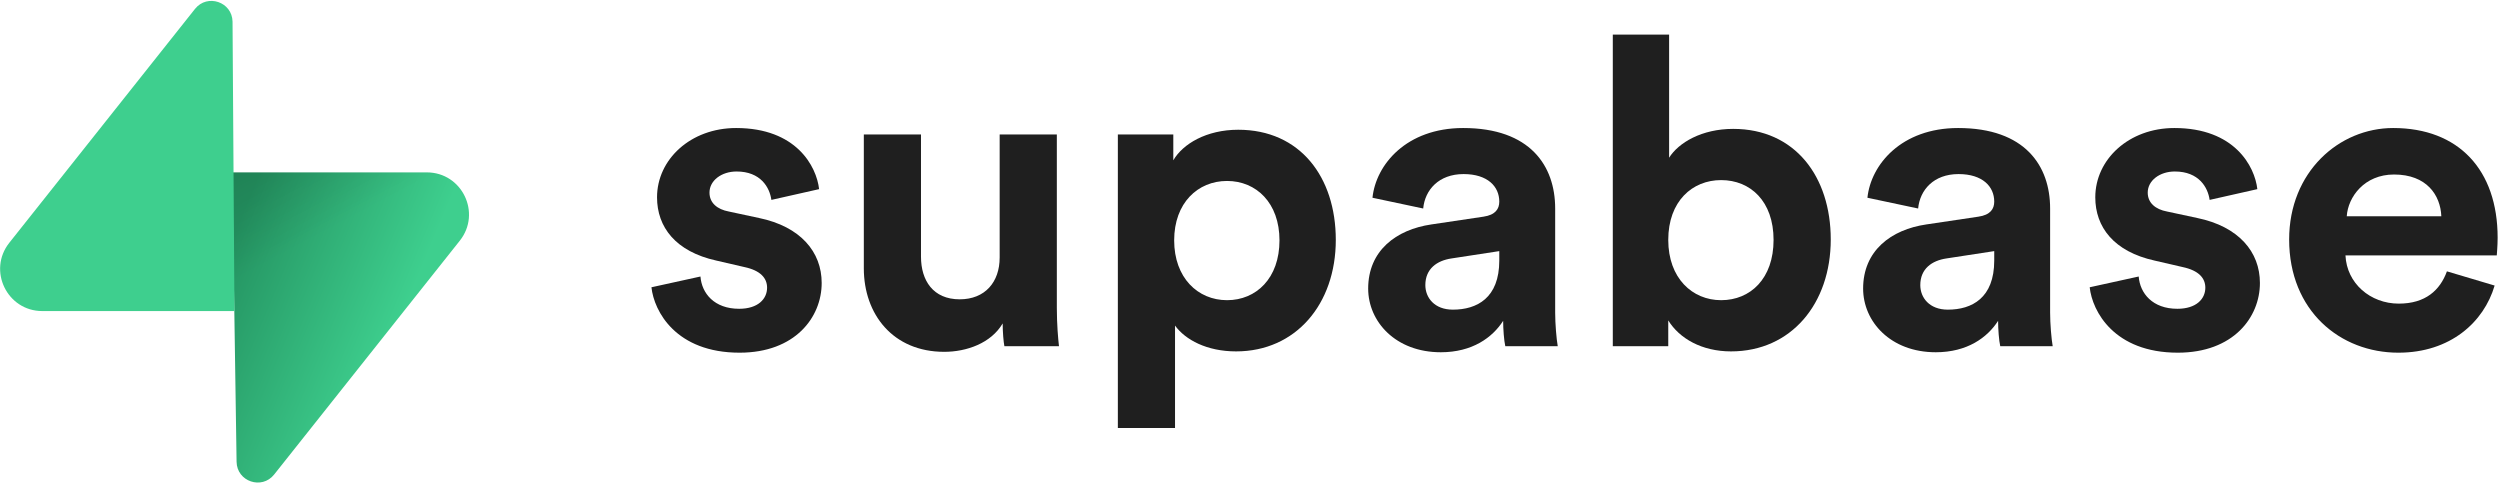
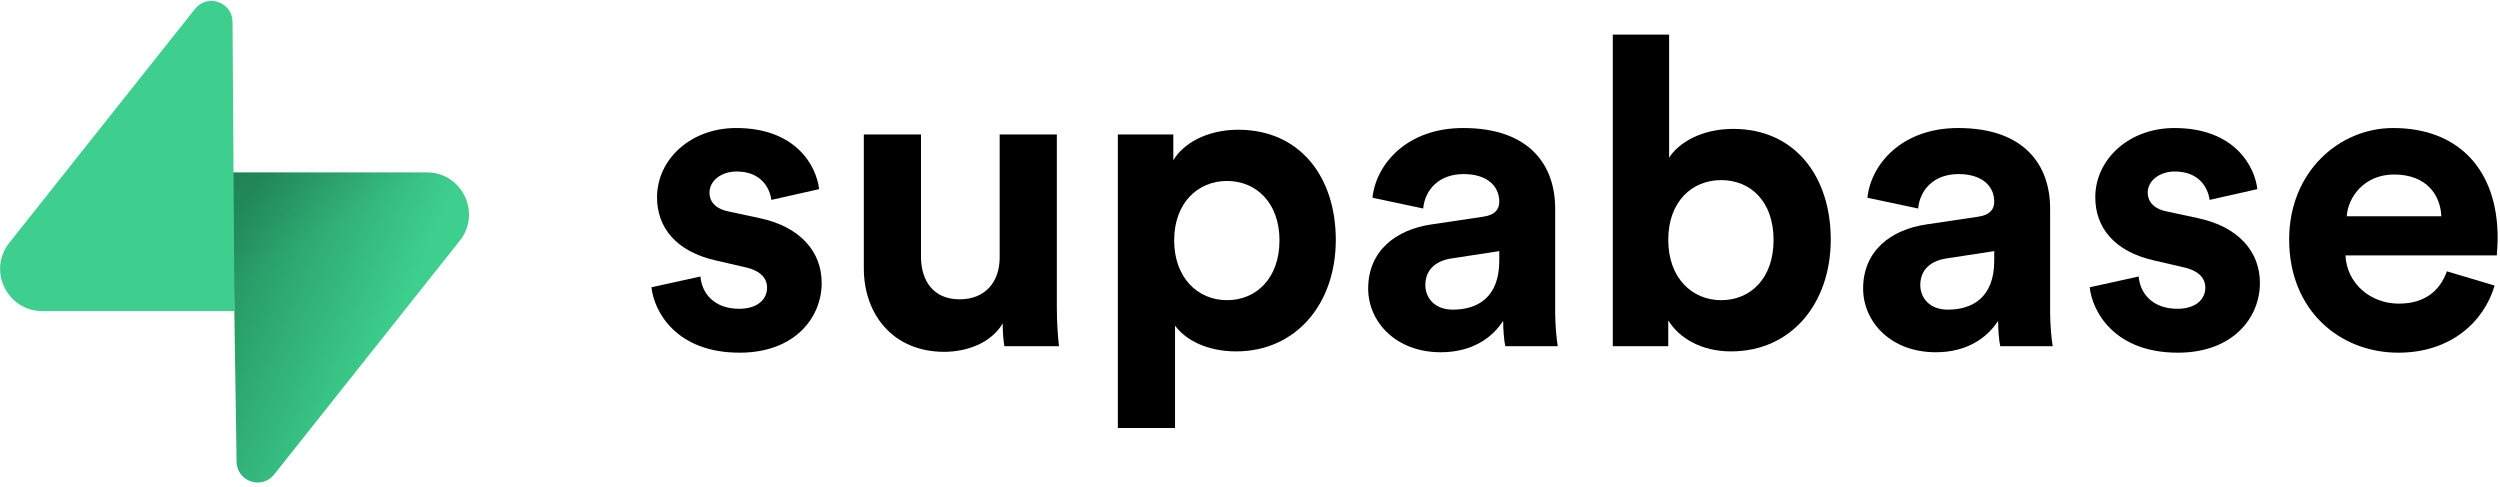
<svg xmlns="http://www.w3.org/2000/svg" width="581" height="113" viewBox="0 0 581 113" fill="none">
-   <path d="M151.397 66.761C151.996 72.362 157.091 81.964 171.877 81.964C184.764 81.964 190.959 73.762 190.959 65.761C190.959 58.559 186.063 52.658 176.373 50.657L169.379 49.157C166.682 48.657 164.884 47.157 164.884 44.756C164.884 41.955 167.681 39.855 171.178 39.855C176.772 39.855 178.87 43.556 179.27 46.456L190.359 43.956C189.76 38.655 185.064 29.753 171.078 29.753C160.488 29.753 152.696 37.054 152.696 45.856C152.696 52.758 156.991 58.459 166.482 60.559L172.976 62.06C176.772 62.86 178.271 64.66 178.271 66.861C178.271 69.462 176.173 71.762 171.777 71.762C165.983 71.762 163.085 68.161 162.786 64.26L151.397 66.761Z" fill="#1F1F1F" />
-   <path d="M233.421 80.464H246.109C245.909 78.763 245.609 75.363 245.609 71.562V31.253H232.321V59.859C232.321 65.561 228.925 69.561 223.031 69.561C216.837 69.561 214.039 65.16 214.039 59.659V31.253H200.752V62.36C200.752 73.062 207.545 81.764 219.434 81.764C224.628 81.764 230.325 79.764 233.022 75.163C233.022 77.163 233.221 79.464 233.421 80.464Z" fill="#1F1F1F" />
-   <path d="M273.076 99.468V75.663C275.473 78.964 280.469 81.664 287.263 81.664C301.149 81.664 310.439 70.662 310.439 55.758C310.439 41.155 302.148 30.153 287.762 30.153C280.37 30.153 274.875 33.453 272.677 37.254V31.253H259.79V99.468H273.076ZM297.352 55.858C297.352 64.661 291.958 69.762 285.164 69.762C278.372 69.762 272.877 64.561 272.877 55.858C272.877 47.157 278.372 42.055 285.164 42.055C291.958 42.055 297.352 47.157 297.352 55.858Z" fill="#1F1F1F" />
-   <path d="M317.964 67.061C317.964 74.763 324.357 81.864 334.848 81.864C342.139 81.864 346.835 78.463 349.332 74.562C349.332 76.463 349.532 79.163 349.832 80.464H362.02C361.72 78.763 361.422 75.263 361.422 72.662V48.457C361.422 38.554 355.627 29.753 340.043 29.753C326.855 29.753 319.761 38.254 318.963 45.956L330.751 48.457C331.151 44.156 334.348 40.455 340.141 40.455C345.737 40.455 348.434 43.356 348.434 46.856C348.434 48.557 347.536 49.957 344.738 50.357L332.65 52.158C324.458 53.358 317.964 58.259 317.964 67.061ZM337.644 71.962C333.349 71.962 331.25 69.161 331.25 66.261C331.25 62.46 333.947 60.559 337.345 60.059L348.434 58.359V60.559C348.434 69.261 343.239 71.962 337.644 71.962Z" fill="#1F1F1F" />
-   <path d="M387.703 80.464V74.463C390.299 78.664 395.494 81.664 402.288 81.664C416.276 81.664 425.467 70.562 425.467 55.658C425.467 41.055 417.174 29.953 402.788 29.953C395.494 29.953 390.1 33.154 387.902 36.654V8.048H374.815V80.464H387.703ZM412.178 55.758C412.178 64.76 406.784 69.762 399.99 69.762C393.297 69.762 387.703 64.661 387.703 55.758C387.703 46.756 393.297 41.855 399.99 41.855C406.784 41.855 412.178 46.756 412.178 55.758Z" fill="#1F1F1F" />
-   <path d="M432.99 67.061C432.99 74.763 439.383 81.864 449.873 81.864C457.165 81.864 461.862 78.463 464.358 74.562C464.358 76.463 464.559 79.163 464.858 80.464H477.046C476.748 78.763 476.448 75.263 476.448 72.662V48.457C476.448 38.554 470.653 29.753 455.068 29.753C441.881 29.753 434.788 38.254 433.989 45.956L445.776 48.457C446.177 44.156 449.374 40.455 455.167 40.455C460.763 40.455 463.46 43.356 463.46 46.856C463.46 48.557 462.561 49.957 459.763 50.357L447.676 52.158C439.484 53.358 432.99 58.259 432.99 67.061ZM452.671 71.962C448.375 71.962 446.276 69.161 446.276 66.261C446.276 62.46 448.973 60.559 452.371 60.059L463.46 58.359V60.559C463.46 69.261 458.265 71.962 452.671 71.962Z" fill="#1F1F1F" />
-   <path d="M485.645 66.761C486.243 72.362 491.339 81.964 506.124 81.964C519.012 81.964 525.205 73.762 525.205 65.761C525.205 58.559 520.311 52.658 510.62 50.657L503.626 49.157C500.929 48.657 499.132 47.157 499.132 44.756C499.132 41.955 501.928 39.855 505.425 39.855C511.021 39.855 513.118 43.556 513.519 46.456L524.607 43.956C524.007 38.655 519.312 29.753 505.326 29.753C494.735 29.753 486.944 37.054 486.944 45.856C486.944 52.758 491.238 58.459 500.73 60.559L507.224 62.06C511.021 62.86 512.519 64.66 512.519 66.861C512.519 69.462 510.421 71.762 506.025 71.762C500.23 71.762 497.334 68.161 497.034 64.26L485.645 66.761Z" fill="#1F1F1F" />
-   <path d="M545.385 50.257C545.685 45.756 549.482 40.555 556.375 40.555C563.967 40.555 567.165 45.356 567.365 50.257H545.385ZM568.664 63.06C567.065 67.461 563.668 70.562 557.474 70.562C550.88 70.562 545.385 65.861 545.087 59.359H580.252C580.252 59.159 580.451 57.159 580.451 55.258C580.451 39.455 571.361 29.753 556.175 29.753C543.588 29.753 531.998 39.955 531.998 55.658C531.998 72.262 543.886 81.964 557.374 81.964C569.462 81.964 577.255 74.863 579.753 66.361L568.664 63.06Z" fill="#1F1F1F" />
+   <path d="M151.397 66.761C151.996 72.362 157.091 81.964 171.877 81.964C184.764 81.964 190.959 73.762 190.959 65.761C190.959 58.559 186.063 52.658 176.373 50.657L169.379 49.157C166.682 48.657 164.884 47.157 164.884 44.756C164.884 41.955 167.681 39.855 171.178 39.855C176.772 39.855 178.87 43.556 179.27 46.456L190.359 43.956C189.76 38.655 185.064 29.753 171.078 29.753C160.488 29.753 152.696 37.054 152.696 45.856C152.696 52.758 156.991 58.459 166.482 60.559L172.976 62.06C176.772 62.86 178.271 64.66 178.271 66.861C178.271 69.462 176.173 71.762 171.777 71.762C165.983 71.762 163.085 68.161 162.786 64.26L151.397 66.761Z" fill="currentColor" />
+   <path d="M233.421 80.464H246.109C245.909 78.763 245.609 75.363 245.609 71.562V31.253H232.321V59.859C232.321 65.561 228.925 69.561 223.031 69.561C216.837 69.561 214.039 65.16 214.039 59.659V31.253H200.752V62.36C200.752 73.062 207.545 81.764 219.434 81.764C224.628 81.764 230.325 79.764 233.022 75.163C233.022 77.163 233.221 79.464 233.421 80.464Z" fill="currentColor" />
+   <path d="M273.076 99.468V75.663C275.473 78.964 280.469 81.664 287.263 81.664C301.149 81.664 310.439 70.662 310.439 55.758C310.439 41.155 302.148 30.153 287.762 30.153C280.37 30.153 274.875 33.453 272.677 37.254V31.253H259.79V99.468H273.076ZM297.352 55.858C297.352 64.661 291.958 69.762 285.164 69.762C278.372 69.762 272.877 64.561 272.877 55.858C272.877 47.157 278.372 42.055 285.164 42.055C291.958 42.055 297.352 47.157 297.352 55.858Z" fill="currentColor" />
+   <path d="M317.964 67.061C317.964 74.763 324.357 81.864 334.848 81.864C342.139 81.864 346.835 78.463 349.332 74.562C349.332 76.463 349.532 79.163 349.832 80.464H362.02C361.72 78.763 361.422 75.263 361.422 72.662V48.457C361.422 38.554 355.627 29.753 340.043 29.753C326.855 29.753 319.761 38.254 318.963 45.956L330.751 48.457C331.151 44.156 334.348 40.455 340.141 40.455C345.737 40.455 348.434 43.356 348.434 46.856C348.434 48.557 347.536 49.957 344.738 50.357L332.65 52.158C324.458 53.358 317.964 58.259 317.964 67.061ZM337.644 71.962C333.349 71.962 331.25 69.161 331.25 66.261C331.25 62.46 333.947 60.559 337.345 60.059L348.434 58.359V60.559C348.434 69.261 343.239 71.962 337.644 71.962Z" fill="currentColor" />
+   <path d="M387.703 80.464V74.463C390.299 78.664 395.494 81.664 402.288 81.664C416.276 81.664 425.467 70.562 425.467 55.658C425.467 41.055 417.174 29.953 402.788 29.953C395.494 29.953 390.1 33.154 387.902 36.654V8.048H374.815V80.464H387.703ZM412.178 55.758C412.178 64.76 406.784 69.762 399.99 69.762C393.297 69.762 387.703 64.661 387.703 55.758C387.703 46.756 393.297 41.855 399.99 41.855C406.784 41.855 412.178 46.756 412.178 55.758Z" fill="currentColor" />
+   <path d="M432.99 67.061C432.99 74.763 439.383 81.864 449.873 81.864C457.165 81.864 461.862 78.463 464.358 74.562C464.358 76.463 464.559 79.163 464.858 80.464H477.046C476.748 78.763 476.448 75.263 476.448 72.662V48.457C476.448 38.554 470.653 29.753 455.068 29.753C441.881 29.753 434.788 38.254 433.989 45.956L445.776 48.457C446.177 44.156 449.374 40.455 455.167 40.455C460.763 40.455 463.46 43.356 463.46 46.856C463.46 48.557 462.561 49.957 459.763 50.357L447.676 52.158C439.484 53.358 432.99 58.259 432.99 67.061ZM452.671 71.962C448.375 71.962 446.276 69.161 446.276 66.261C446.276 62.46 448.973 60.559 452.371 60.059L463.46 58.359V60.559C463.46 69.261 458.265 71.962 452.671 71.962Z" fill="currentColor" />
+   <path d="M485.645 66.761C486.243 72.362 491.339 81.964 506.124 81.964C519.012 81.964 525.205 73.762 525.205 65.761C525.205 58.559 520.311 52.658 510.62 50.657L503.626 49.157C500.929 48.657 499.132 47.157 499.132 44.756C499.132 41.955 501.928 39.855 505.425 39.855C511.021 39.855 513.118 43.556 513.519 46.456L524.607 43.956C524.007 38.655 519.312 29.753 505.326 29.753C494.735 29.753 486.944 37.054 486.944 45.856C486.944 52.758 491.238 58.459 500.73 60.559L507.224 62.06C511.021 62.86 512.519 64.66 512.519 66.861C512.519 69.462 510.421 71.762 506.025 71.762C500.23 71.762 497.334 68.161 497.034 64.26L485.645 66.761Z" fill="currentColor" />
+   <path d="M545.385 50.257C545.685 45.756 549.482 40.555 556.375 40.555C563.967 40.555 567.165 45.356 567.365 50.257H545.385ZM568.664 63.06C567.065 67.461 563.668 70.562 557.474 70.562C550.88 70.562 545.385 65.861 545.087 59.359H580.252C580.252 59.159 580.451 57.159 580.451 55.258C580.451 39.455 571.361 29.753 556.175 29.753C543.588 29.753 531.998 39.955 531.998 55.658C531.998 72.262 543.886 81.964 557.374 81.964C569.462 81.964 577.255 74.863 579.753 66.361L568.664 63.06Z" fill="currentColor" />
  <path d="M63.708 110.284C60.848 113.885 55.05 111.912 54.981 107.314L53.974 40.063L99.194 40.063C107.384 40.063 111.952 49.523 106.859 55.937L63.708 110.284Z" fill="url(#paint0_linear)" />
  <path d="M63.708 110.284C60.848 113.885 55.05 111.912 54.981 107.314L53.974 40.063L99.194 40.063C107.384 40.063 111.952 49.523 106.859 55.937L63.708 110.284Z" fill="url(#paint1_linear)" fill-opacity="0.2" />
  <path d="M45.317 2.071C48.176 -1.53 53.974 0.443 54.043 5.041L54.485 72.292H9.831C1.64 72.292 -2.928 62.832 2.166 56.417L45.317 2.071Z" fill="#3ECF8E" />
  <defs>
    <linearGradient id="paint0_linear" x1="53.974" y1="54.974" x2="94.163" y2="71.829" gradientUnits="userSpaceOnUse">
      <stop stop-color="#249361" />
      <stop offset="1" stop-color="#3ECF8E" />
    </linearGradient>
    <linearGradient id="paint1_linear" x1="36.156" y1="30.578" x2="54.484" y2="65.081" gradientUnits="userSpaceOnUse">
      <stop />
      <stop offset="1" stop-opacity="0" />
    </linearGradient>
  </defs>
</svg>
